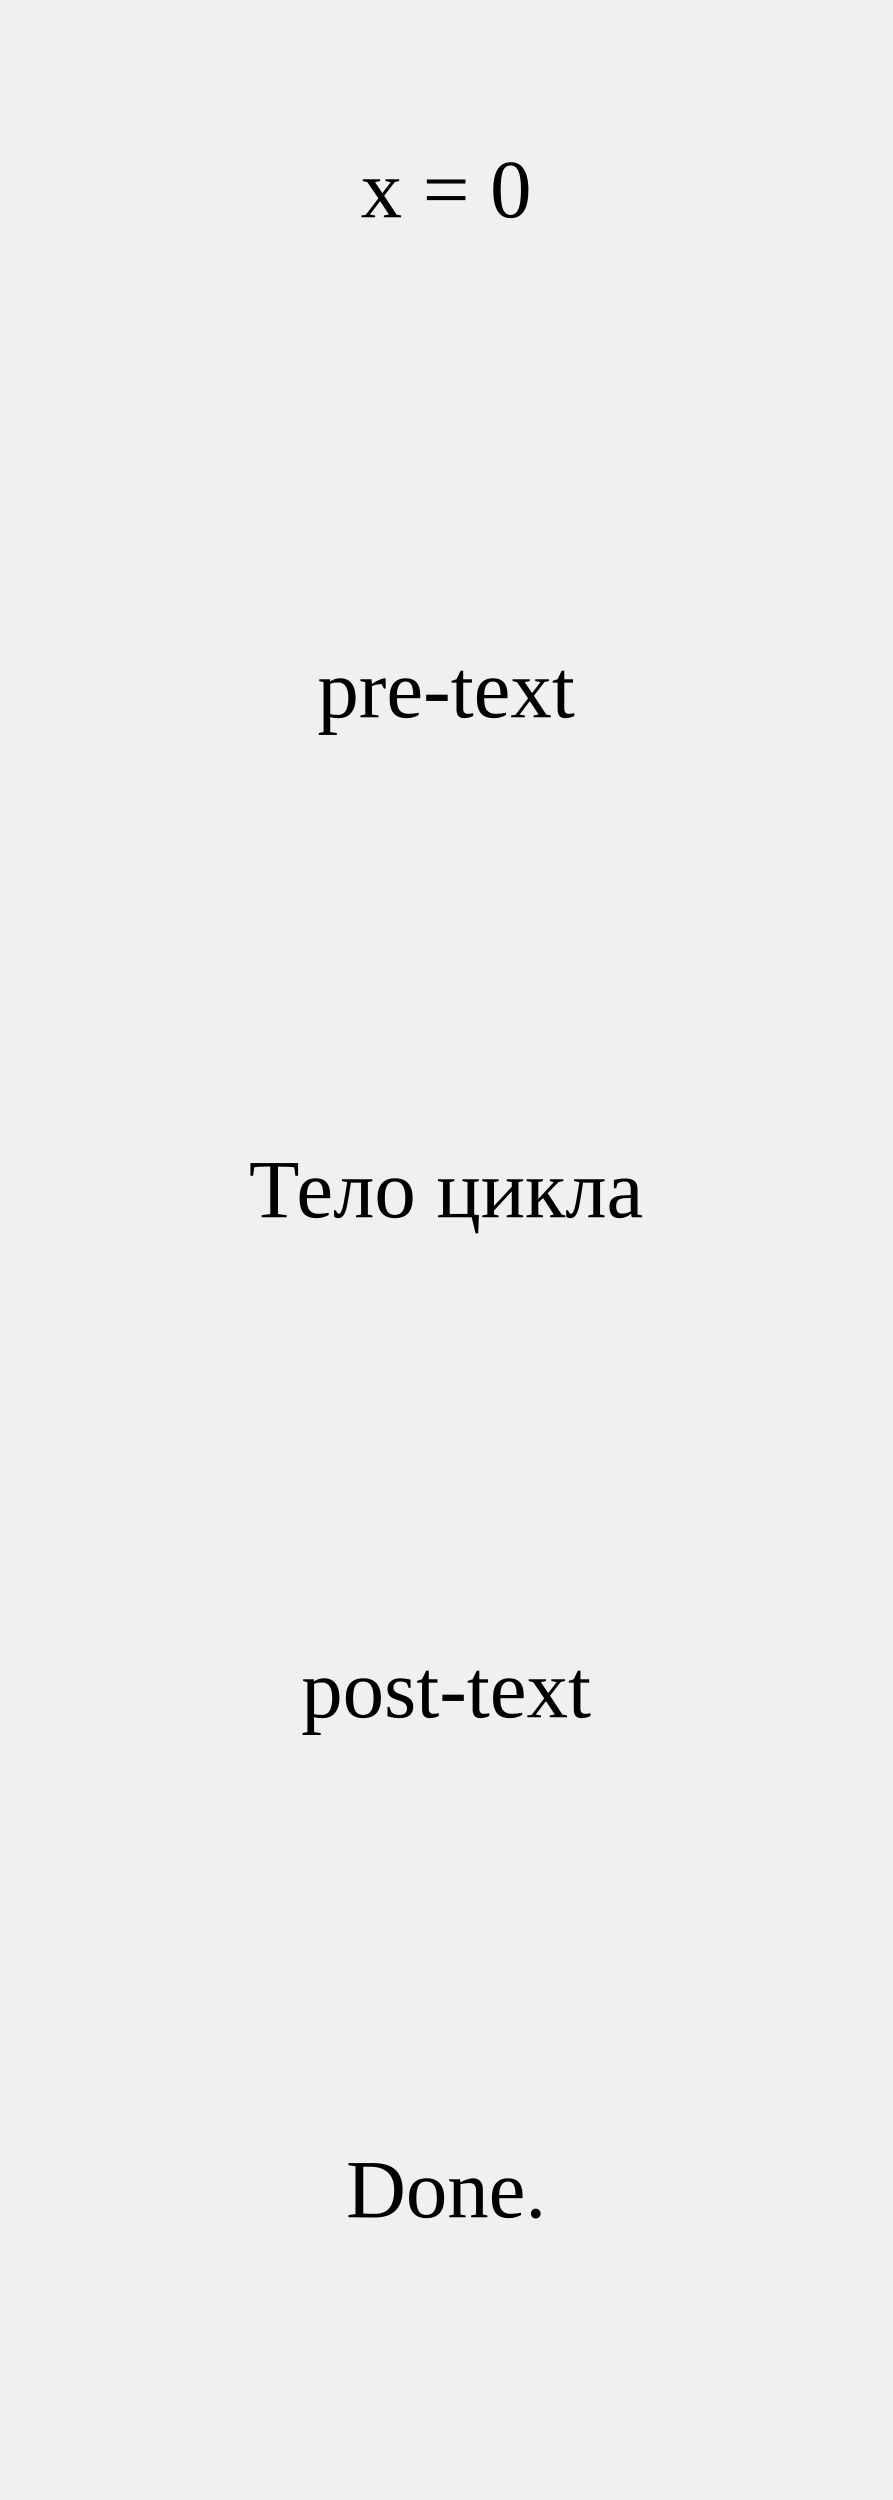
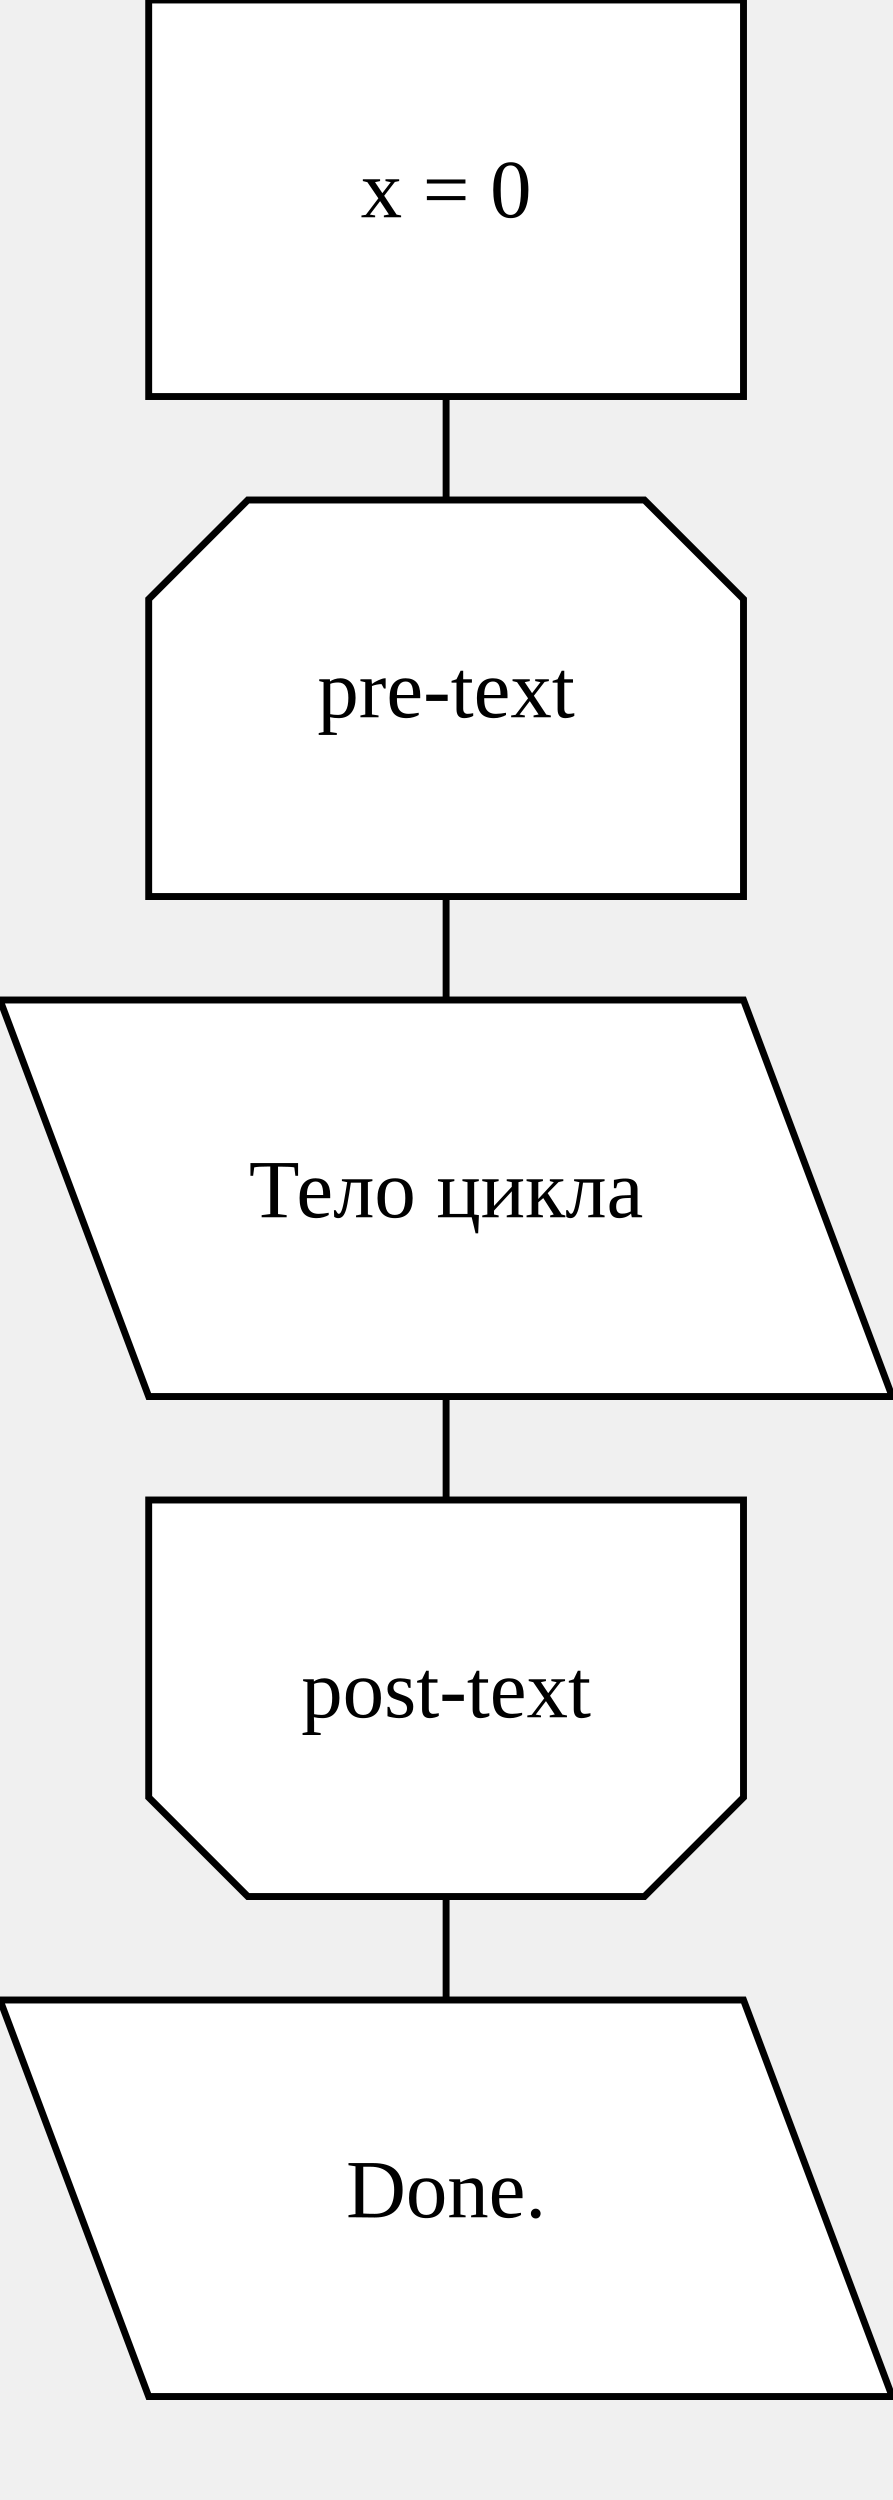
<svg xmlns="http://www.w3.org/2000/svg" width="129.35" height="362.444">
-   <rect x="21.558" y="0" width="86.233" height="57.489" style="fill: none; color: black" />
+   <rect x="21.558" y="0" width="86.233" height="57.489" style="fill: white" stroke="black" />
  <g class="text-group" transform="translate(64.675 28.74444)" data-aspect="0.6666666666666666" data-widthaspect="1">
    <text x="0" y="0" dominant-baseline="middle" text-anchor="middle">
      <tspan x="0" dy="0em">x = 0</tspan>
    </text>
  </g>
-   <path d="M 64.675 72.489 L 64.675 57.489" style="fill: none; color: black" />
-   <path d="M 21.558 129.978 l 86.233 0 l 0 -43.117 l -14.372 -14.372 l -57.489 0 l -14.372 14.372 Z" style="fill: none; color: black" />
+   <path d="M 64.675 72.489 L 64.675 57.489" style="fill: white" stroke="black" />
+   <path d="M 21.558 129.978 l 86.233 0 l 0 -43.117 l -14.372 -14.372 l -57.489 0 l -14.372 14.372 Z" style="fill: white" stroke="black" />
  <g class="text-group" transform="translate(64.675 101.2333)" data-aspect="0.6666666666666666" data-widthaspect="1">
    <text x="0" y="0" dominant-baseline="middle" text-anchor="middle">
      <tspan x="0" dy="0em">pre-text</tspan>
    </text>
  </g>
-   <path d="M 64.675 144.978 L 64.675 129.978" style="fill: none; color: black" />
-   <path d="M 0 144.978 l 21.558 57.489 l 107.792 0 l -21.558 -57.489 Z" style="fill: none; color: black" />
+   <path d="M 64.675 144.978 L 64.675 129.978" style="fill: white" stroke="black" />
+   <path d="M 0 144.978 l 21.558 57.489 l 107.792 0 l -21.558 -57.489 Z" style="fill: white" stroke="black" />
  <g class="text-group" transform="translate(64.675 173.7222)" data-aspect="0.6666666666666666" data-widthaspect="1">
    <text x="0" y="0" dominant-baseline="middle" text-anchor="middle">
      <tspan x="0" dy="0em">Тело цикла</tspan>
    </text>
  </g>
-   <path d="M 64.675 217.467 L 64.675 202.467" style="fill: none; color: black" />
-   <path d="M 21.558 217.467 l 86.233 0 l 0 43.117 l -14.372 14.372 l -57.489 0 l -14.372 -14.372 Z" style="fill: none; color: black" />
+   <path d="M 64.675 217.467 L 64.675 202.467" style="fill: white" stroke="black" />
+   <path d="M 21.558 217.467 l 86.233 0 l 0 43.117 l -14.372 14.372 l -57.489 0 l -14.372 -14.372 Z" style="fill: white" stroke="black" />
  <g class="text-group" transform="translate(64.675 246.2111)" data-aspect="0.6666666666666666" data-widthaspect="1">
    <text x="0" y="0" dominant-baseline="middle" text-anchor="middle">
      <tspan x="0" dy="0em">post-text</tspan>
    </text>
  </g>
-   <path d="M 64.675 289.956 L 64.675 274.956" style="fill: none; color: black" />
-   <path d="M 0 289.956 l 21.558 57.489 l 107.792 0 l -21.558 -57.489 Z" style="fill: none; color: black" />
+   <path d="M 64.675 289.956 L 64.675 274.956" style="fill: white" stroke="black" />
+   <path d="M 0 289.956 l 21.558 57.489 l 107.792 0 l -21.558 -57.489 Z" style="fill: white" stroke="black" />
  <g class="text-group" transform="translate(64.675 318.7)" data-aspect="0.6666666666666666" data-widthaspect="1">
    <text x="0" y="0" dominant-baseline="middle" text-anchor="middle">
      <tspan x="0" dy="0em">Done.</tspan>
    </text>
  </g>
</svg>
